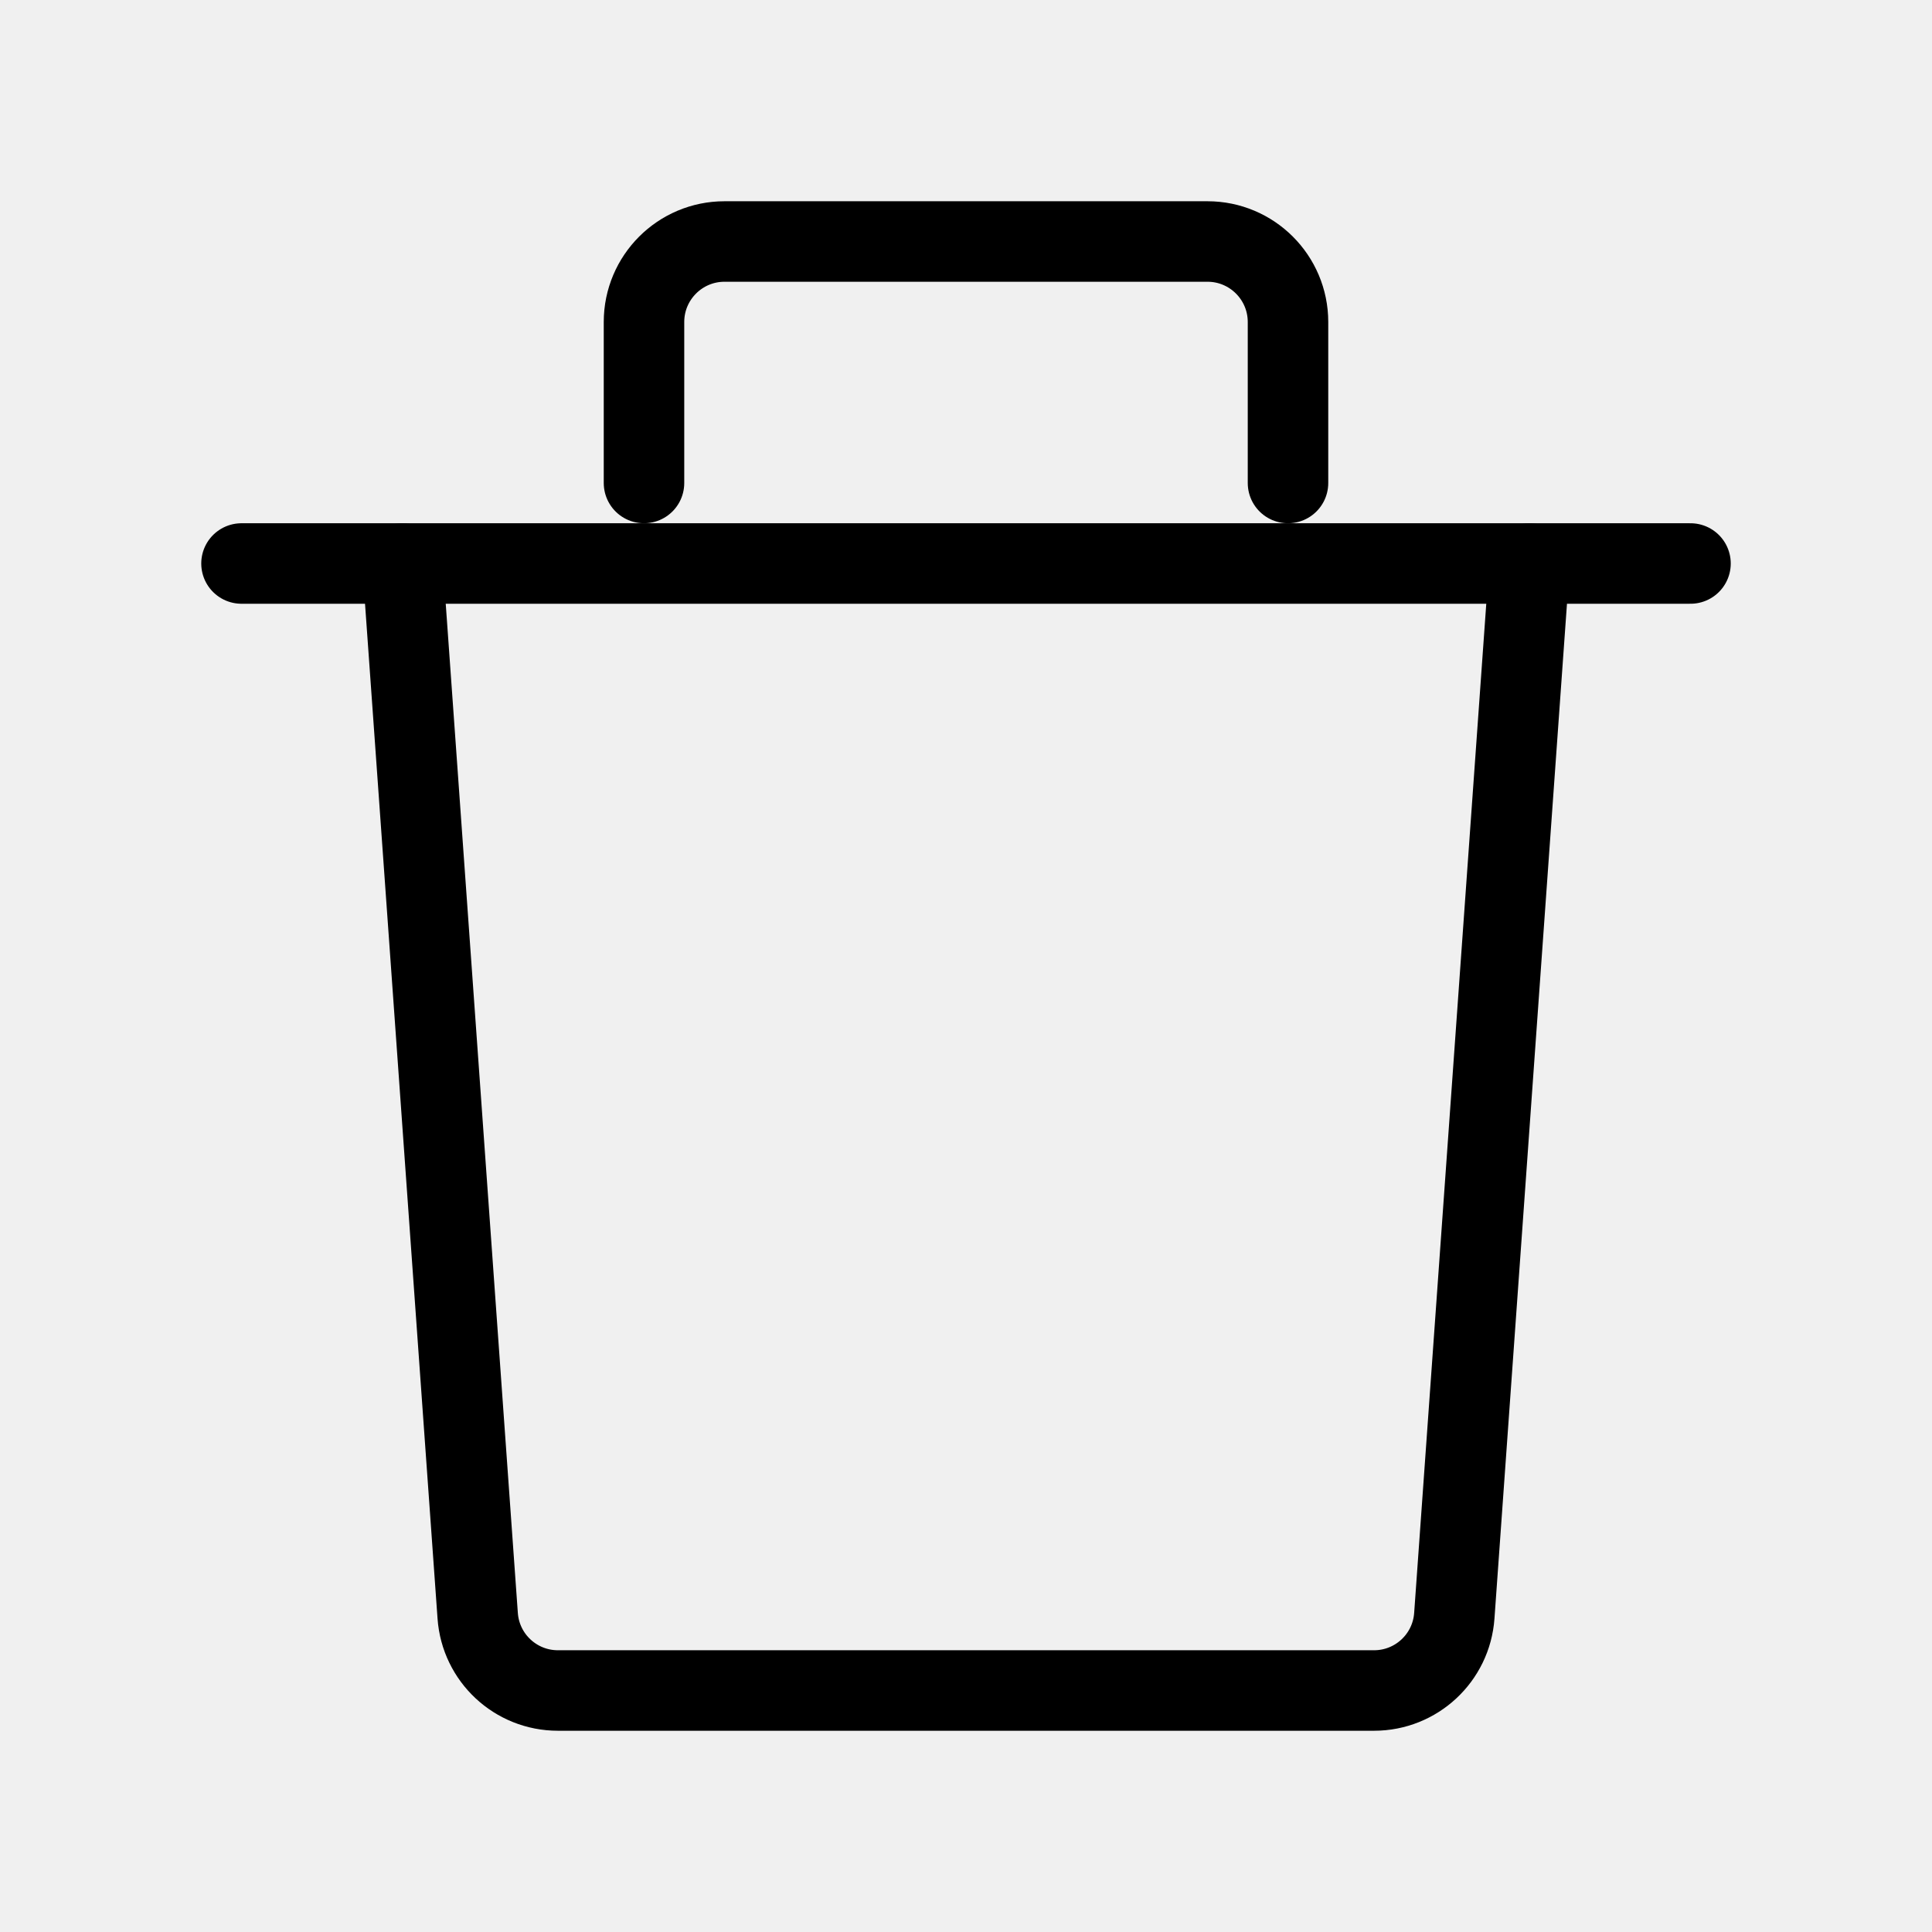
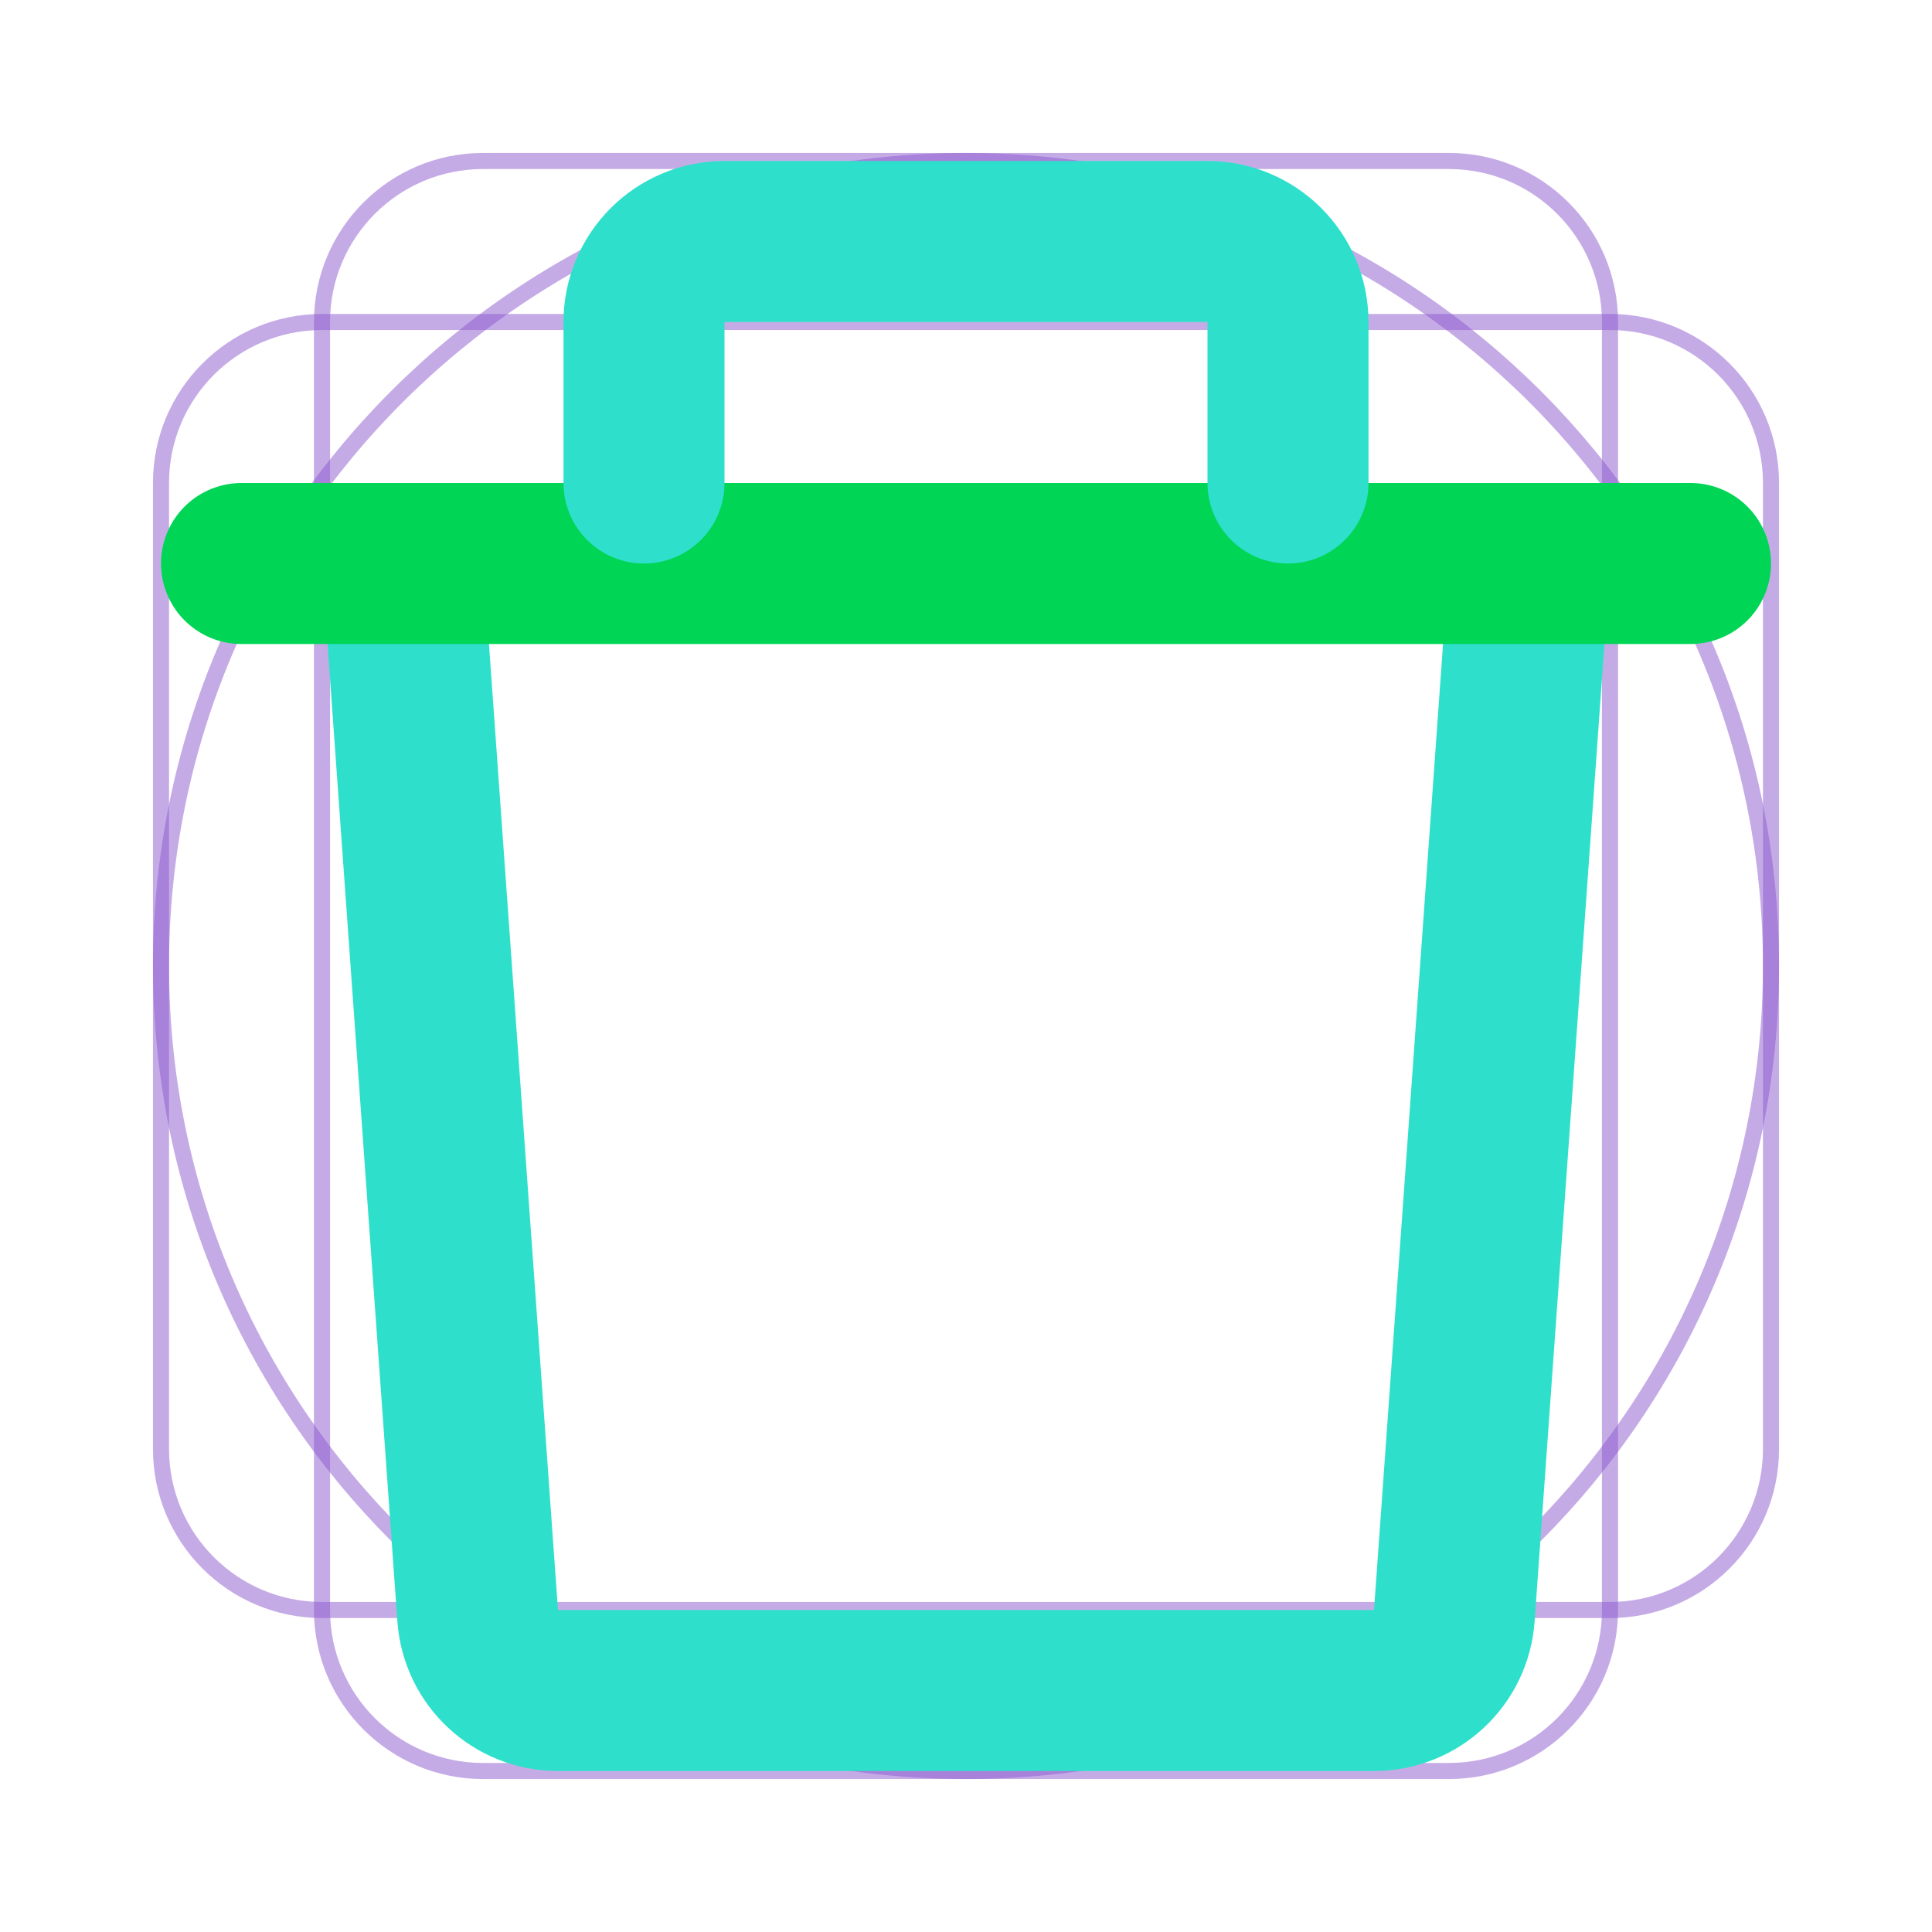
<svg xmlns="http://www.w3.org/2000/svg" width="24" height="24" viewBox="0 0 24 24" fill="none">
-   <path d="M5 7L5.934 20.071C5.971 20.595 6.406 21 6.931 21H17.069C17.593 21 18.029 20.595 18.066 20.071L19 7" stroke="black" stroke-miterlimit="10" stroke-linecap="round" stroke-linejoin="round" />
-   <path d="M3 7H21" stroke="black" stroke-miterlimit="10" stroke-linecap="round" stroke-linejoin="round" />
-   <path d="M8 6V4C8 3.448 8.448 3 9 3H15C15.552 3 16 3.448 16 4V6" stroke="black" stroke-miterlimit="10" stroke-linecap="round" stroke-linejoin="round" />
+   <g clip-path="url(#clip0_76_5584)">
+     <g filter="url(#filter0_d_76_5584)">
+       <rect width="24" height="24" fill="white" />
+       <circle opacity="0.5" cx="12" cy="12" r="10" stroke="#8C58CD" stroke-width="0.2" />
+       <rect opacity="0.5" x="4" y="2" width="16" height="20" rx="2" stroke="#8C58CD" stroke-width="0.2" />
+       <rect opacity="0.5" x="22" y="4" width="16" height="20" rx="2" transform="rotate(90 22 4)" stroke="#8C58CD" stroke-width="0.2" />
+     </g>
+     <path d="M5 7L5.934 20.071C5.971 20.595 6.406 21 6.931 21H17.069C17.593 21 18.029 20.595 18.066 20.071L19 7" stroke="#2EE0CB" stroke-width="2" stroke-miterlimit="10" stroke-linecap="round" stroke-linejoin="round" />
+     <path d="M3 7H21" stroke="#00D555" stroke-width="2" stroke-miterlimit="10" stroke-linecap="round" stroke-linejoin="round" />
+     <path d="M8 6V4C8 3.448 8.448 3 9 3H15C15.552 3 16 3.448 16 4V6" stroke="#2EE0CB" stroke-width="2" stroke-miterlimit="10" stroke-linecap="round" stroke-linejoin="round" />
+   </g>
+   <defs>
+     <filter id="filter0_d_76_5584" x="-4" y="0" width="32" height="32" filterUnits="userSpaceOnUse" color-interpolation-filters="sRGB">
+       <feFlood flood-opacity="0" result="BackgroundImageFix" />
+       <feColorMatrix in="SourceAlpha" type="matrix" values="0 0 0 0 0 0 0 0 0 0 0 0 0 0 0 0 0 0 127 0" result="hardAlpha" />
+       <feOffset dy="4" />
+       <feGaussianBlur stdDeviation="2" />
+       <feComposite in2="hardAlpha" operator="out" />
+       <feColorMatrix type="matrix" values="0 0 0 0 0 0 0 0 0 0 0 0 0 0 0 0 0 0 0.25 0" />
+       <feBlend mode="normal" in2="BackgroundImageFix" result="effect1_dropShadow_76_5584" />
+       <feBlend mode="normal" in="SourceGraphic" in2="effect1_dropShadow_76_5584" result="shape" />
+     </filter>
+     <clipPath id="clip0_76_5584">
+       <rect width="24" height="24" fill="white" />
+     </clipPath>
+   </defs>
</svg>
